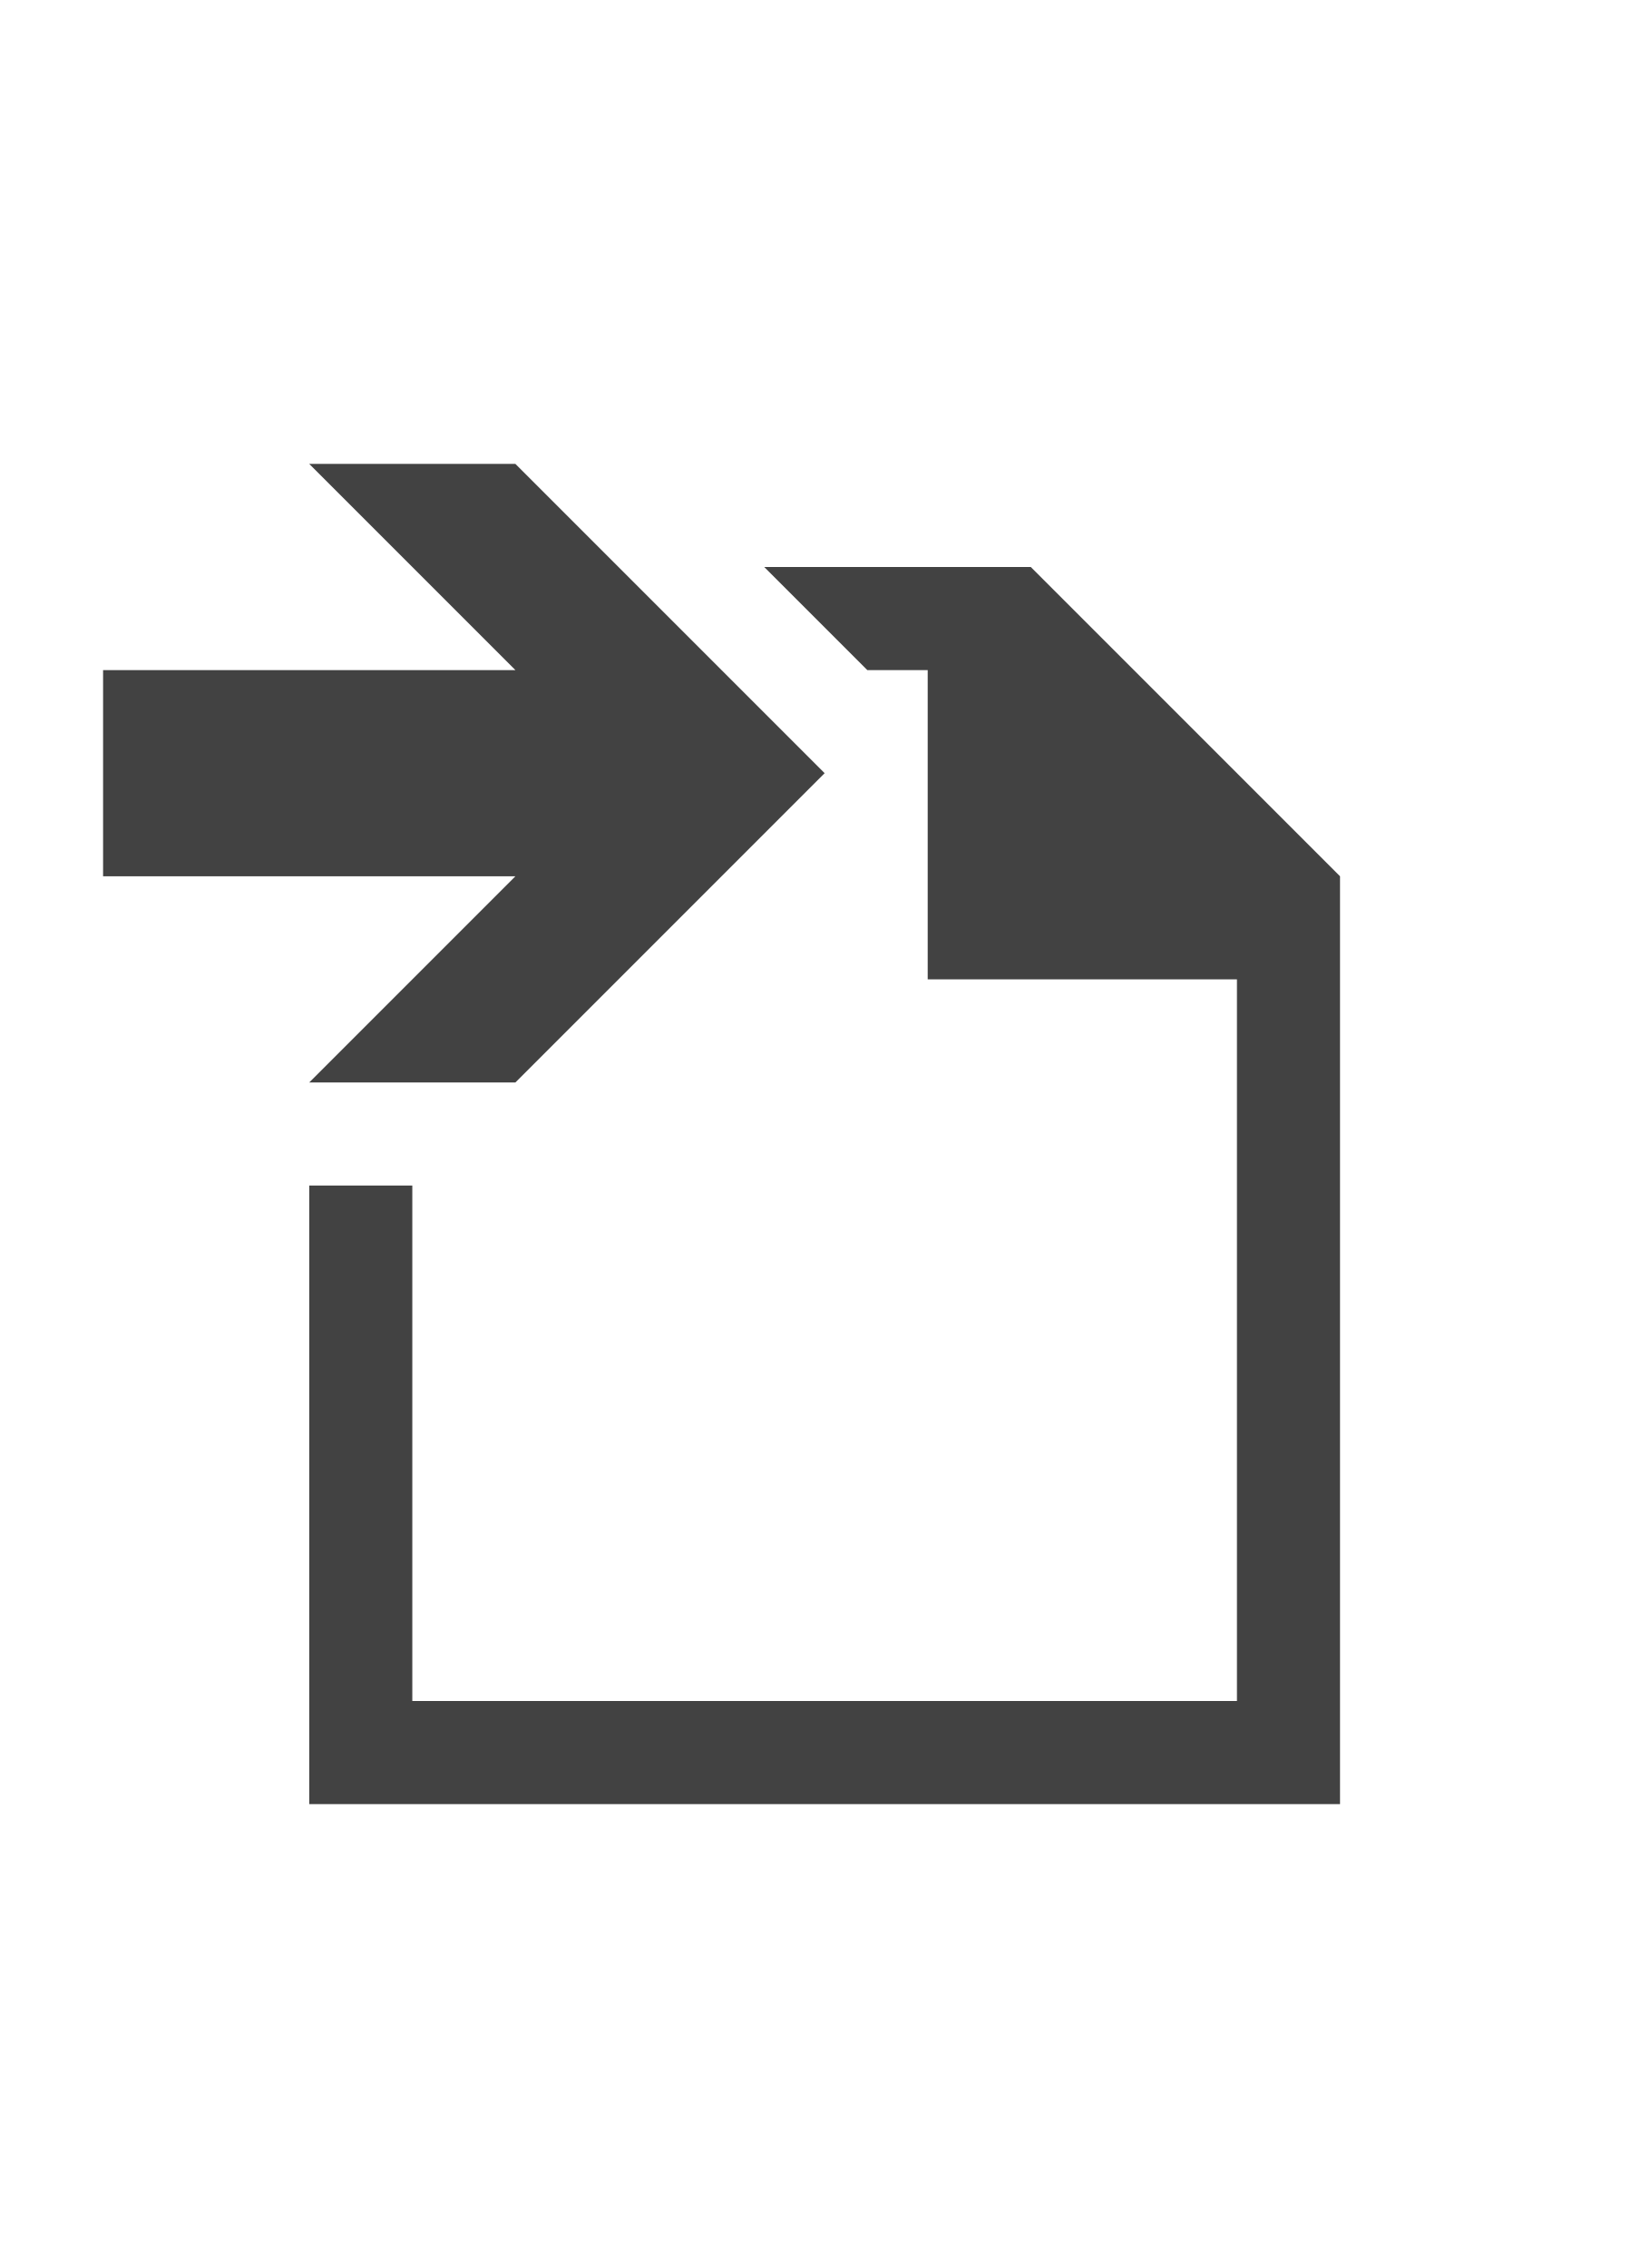
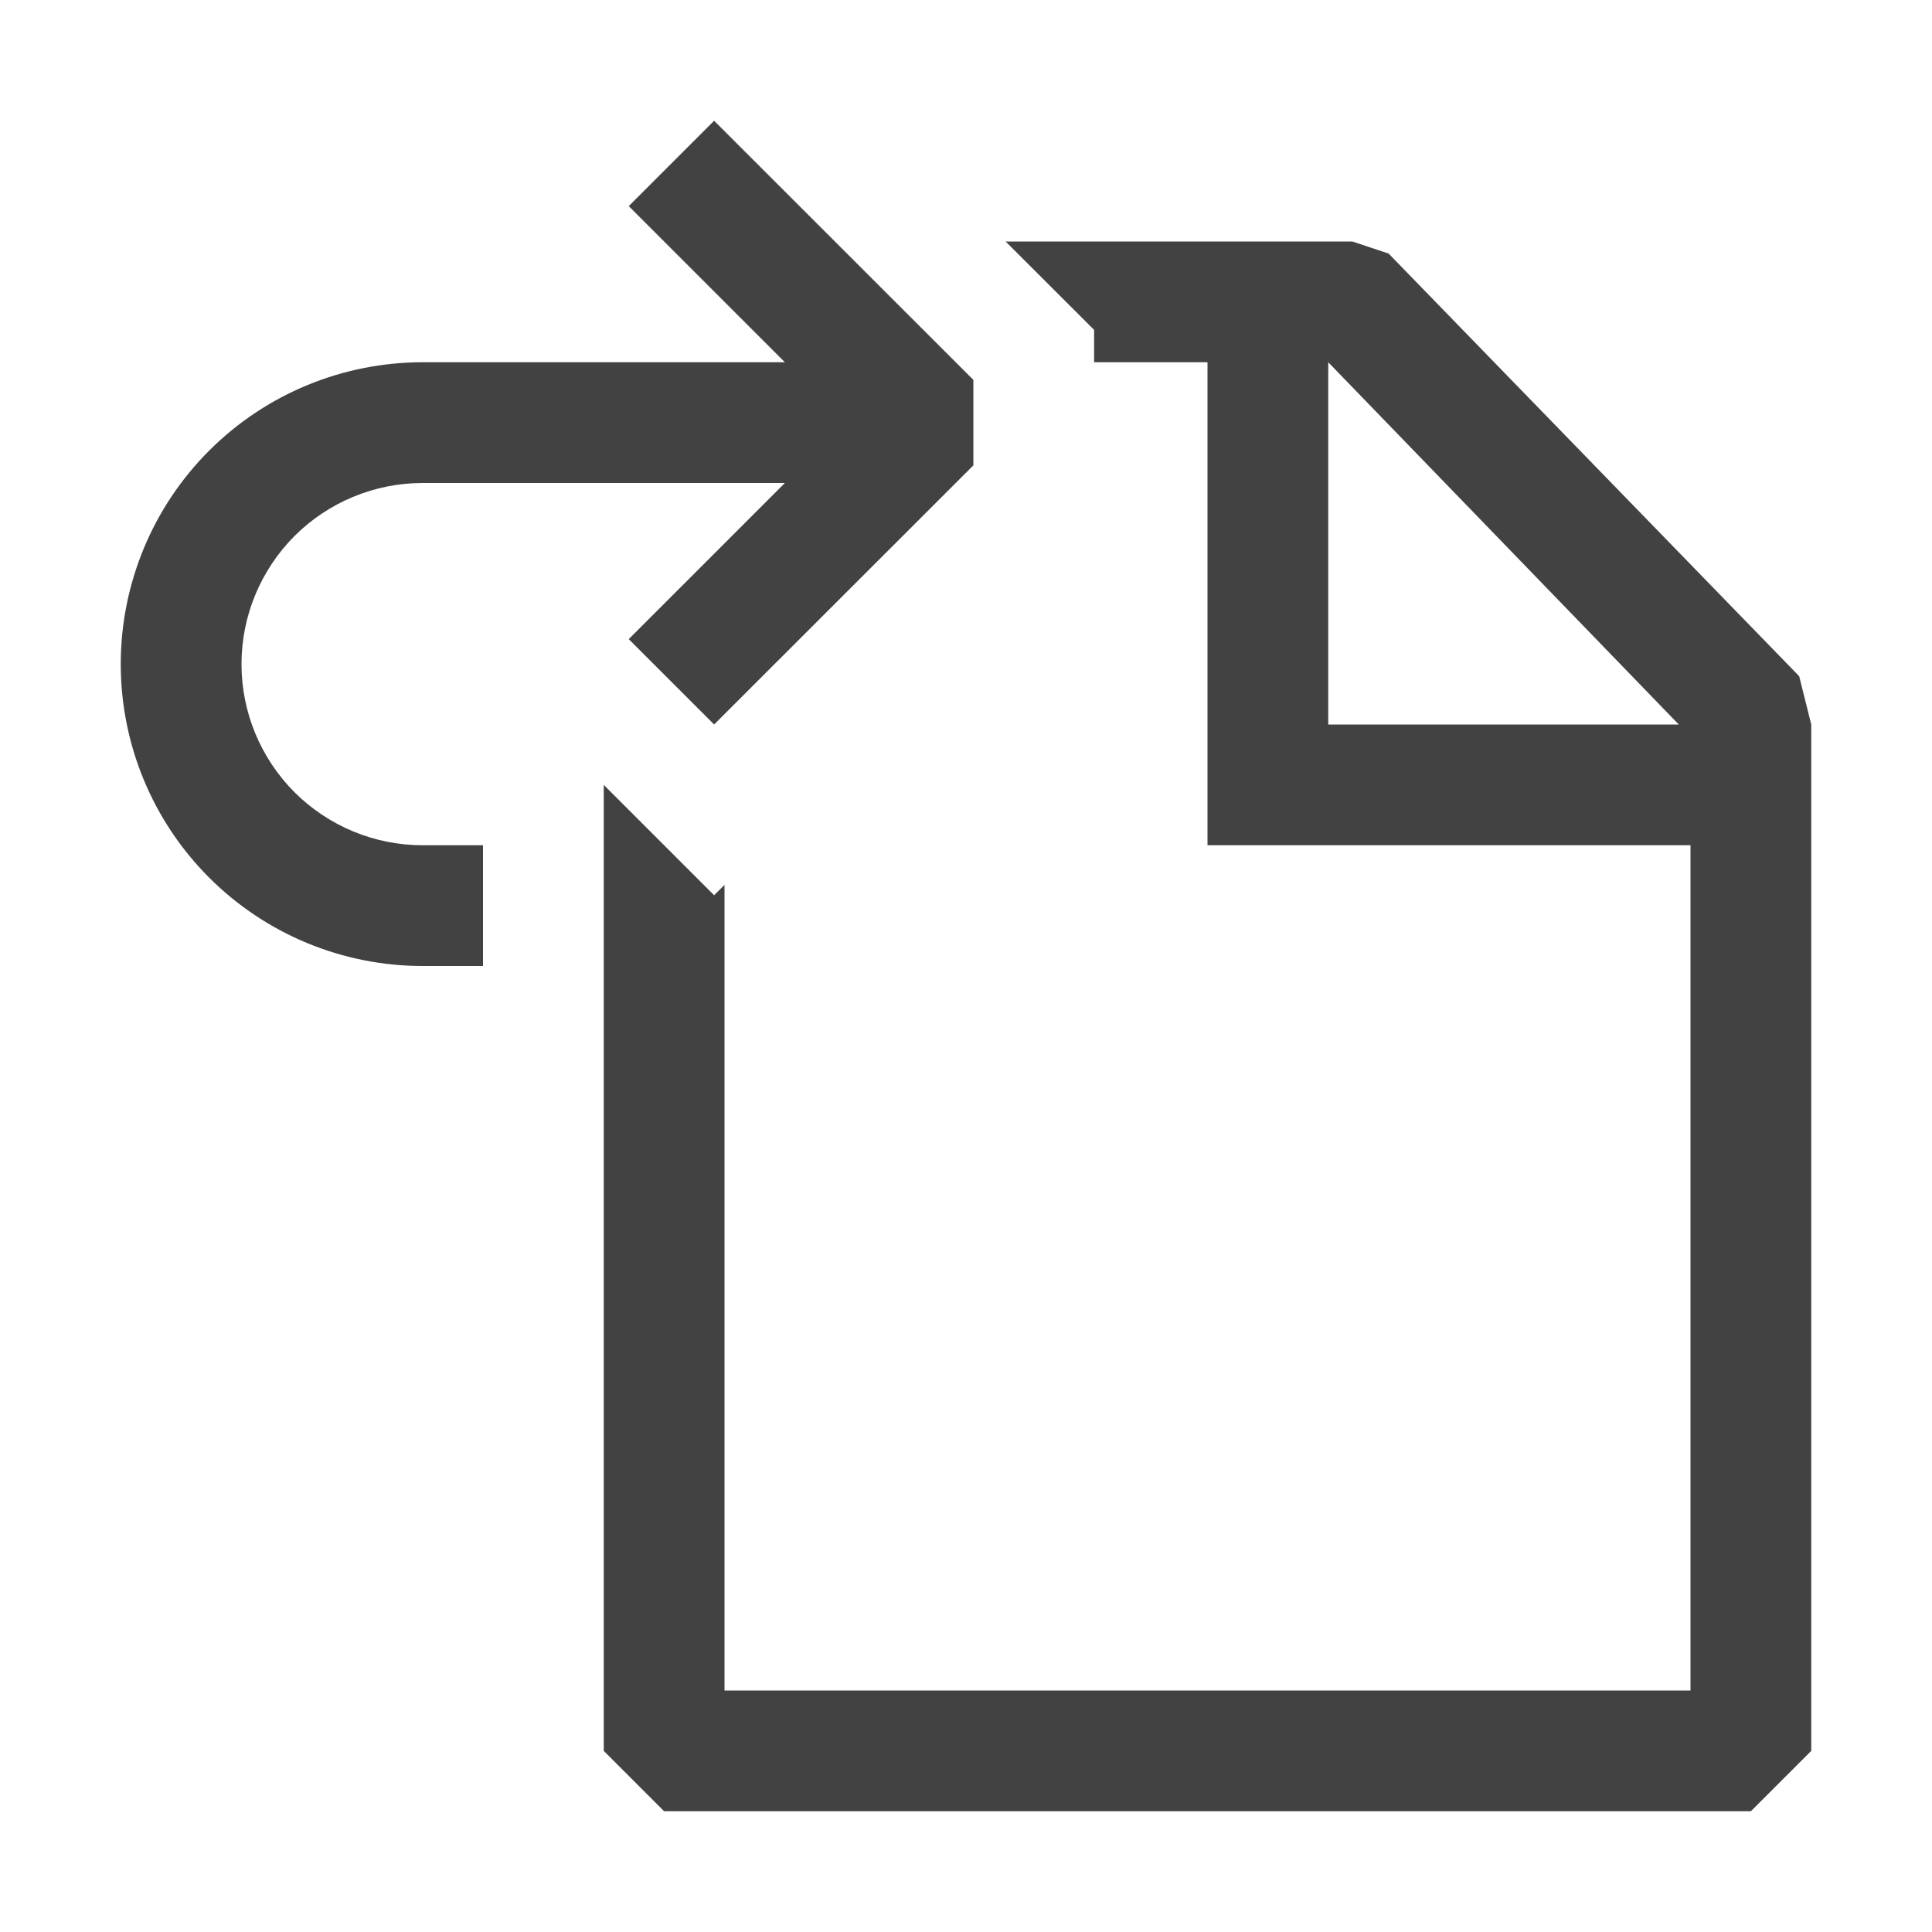
- <svg xmlns="http://www.w3.org/2000/svg" viewBox="0 0 16 22">
-   <polygon fill="#424242" points="10,5.5 7.414,5.5 8.414,6.5 9,6.5 9,7.086 9,7.5 9,7.914 9,9.5 12,9.5 12,16.5 4,16.5 4,11.5 3,11.5 3,17.5 13,17.5 13,8.5 " />
-   <polygon fill="#424242" points="5,4.5 3,4.5 5,6.5 1,6.5 1,8.5 5,8.5 3,10.5 5,10.5 8,7.5 " />
+ <svg xmlns="http://www.w3.org/2000/svg" width="16" height="16" viewBox="0 0 16 16" fill="none">
+   <path fill-rule="evenodd" clip-rule="evenodd" d="M8.061 3.854L5.914 6L5.207 5.293L6.5 4H3.5C3.102 4 2.721 4.158 2.439 4.439C2.158 4.721 2 5.102 2 5.5C2 5.898 2.158 6.279 2.439 6.561C2.721 6.842 3.102 7 3.5 7H4V8H3.5C2.837 8 2.201 7.737 1.732 7.268C1.263 6.799 1 6.163 1 5.5C1 4.837 1.263 4.201 1.732 3.732C2.201 3.263 2.837 3 3.5 3H6.5H6.5L6 2.5V2.5L5.207 1.707L5.914 1L8.061 3.146V3.854ZM5 6.5L5.914 7.414L6 7.328V14H14V7H10V3H9.061V2.732L8.328 2H11.2L11.5 2.1L14.9 5.6L15 6V14.5L14.5 15H5.5L5 14.5V9V6.5ZM11 3V6H13.903L11 3Z" fill="#424242" />
</svg>
